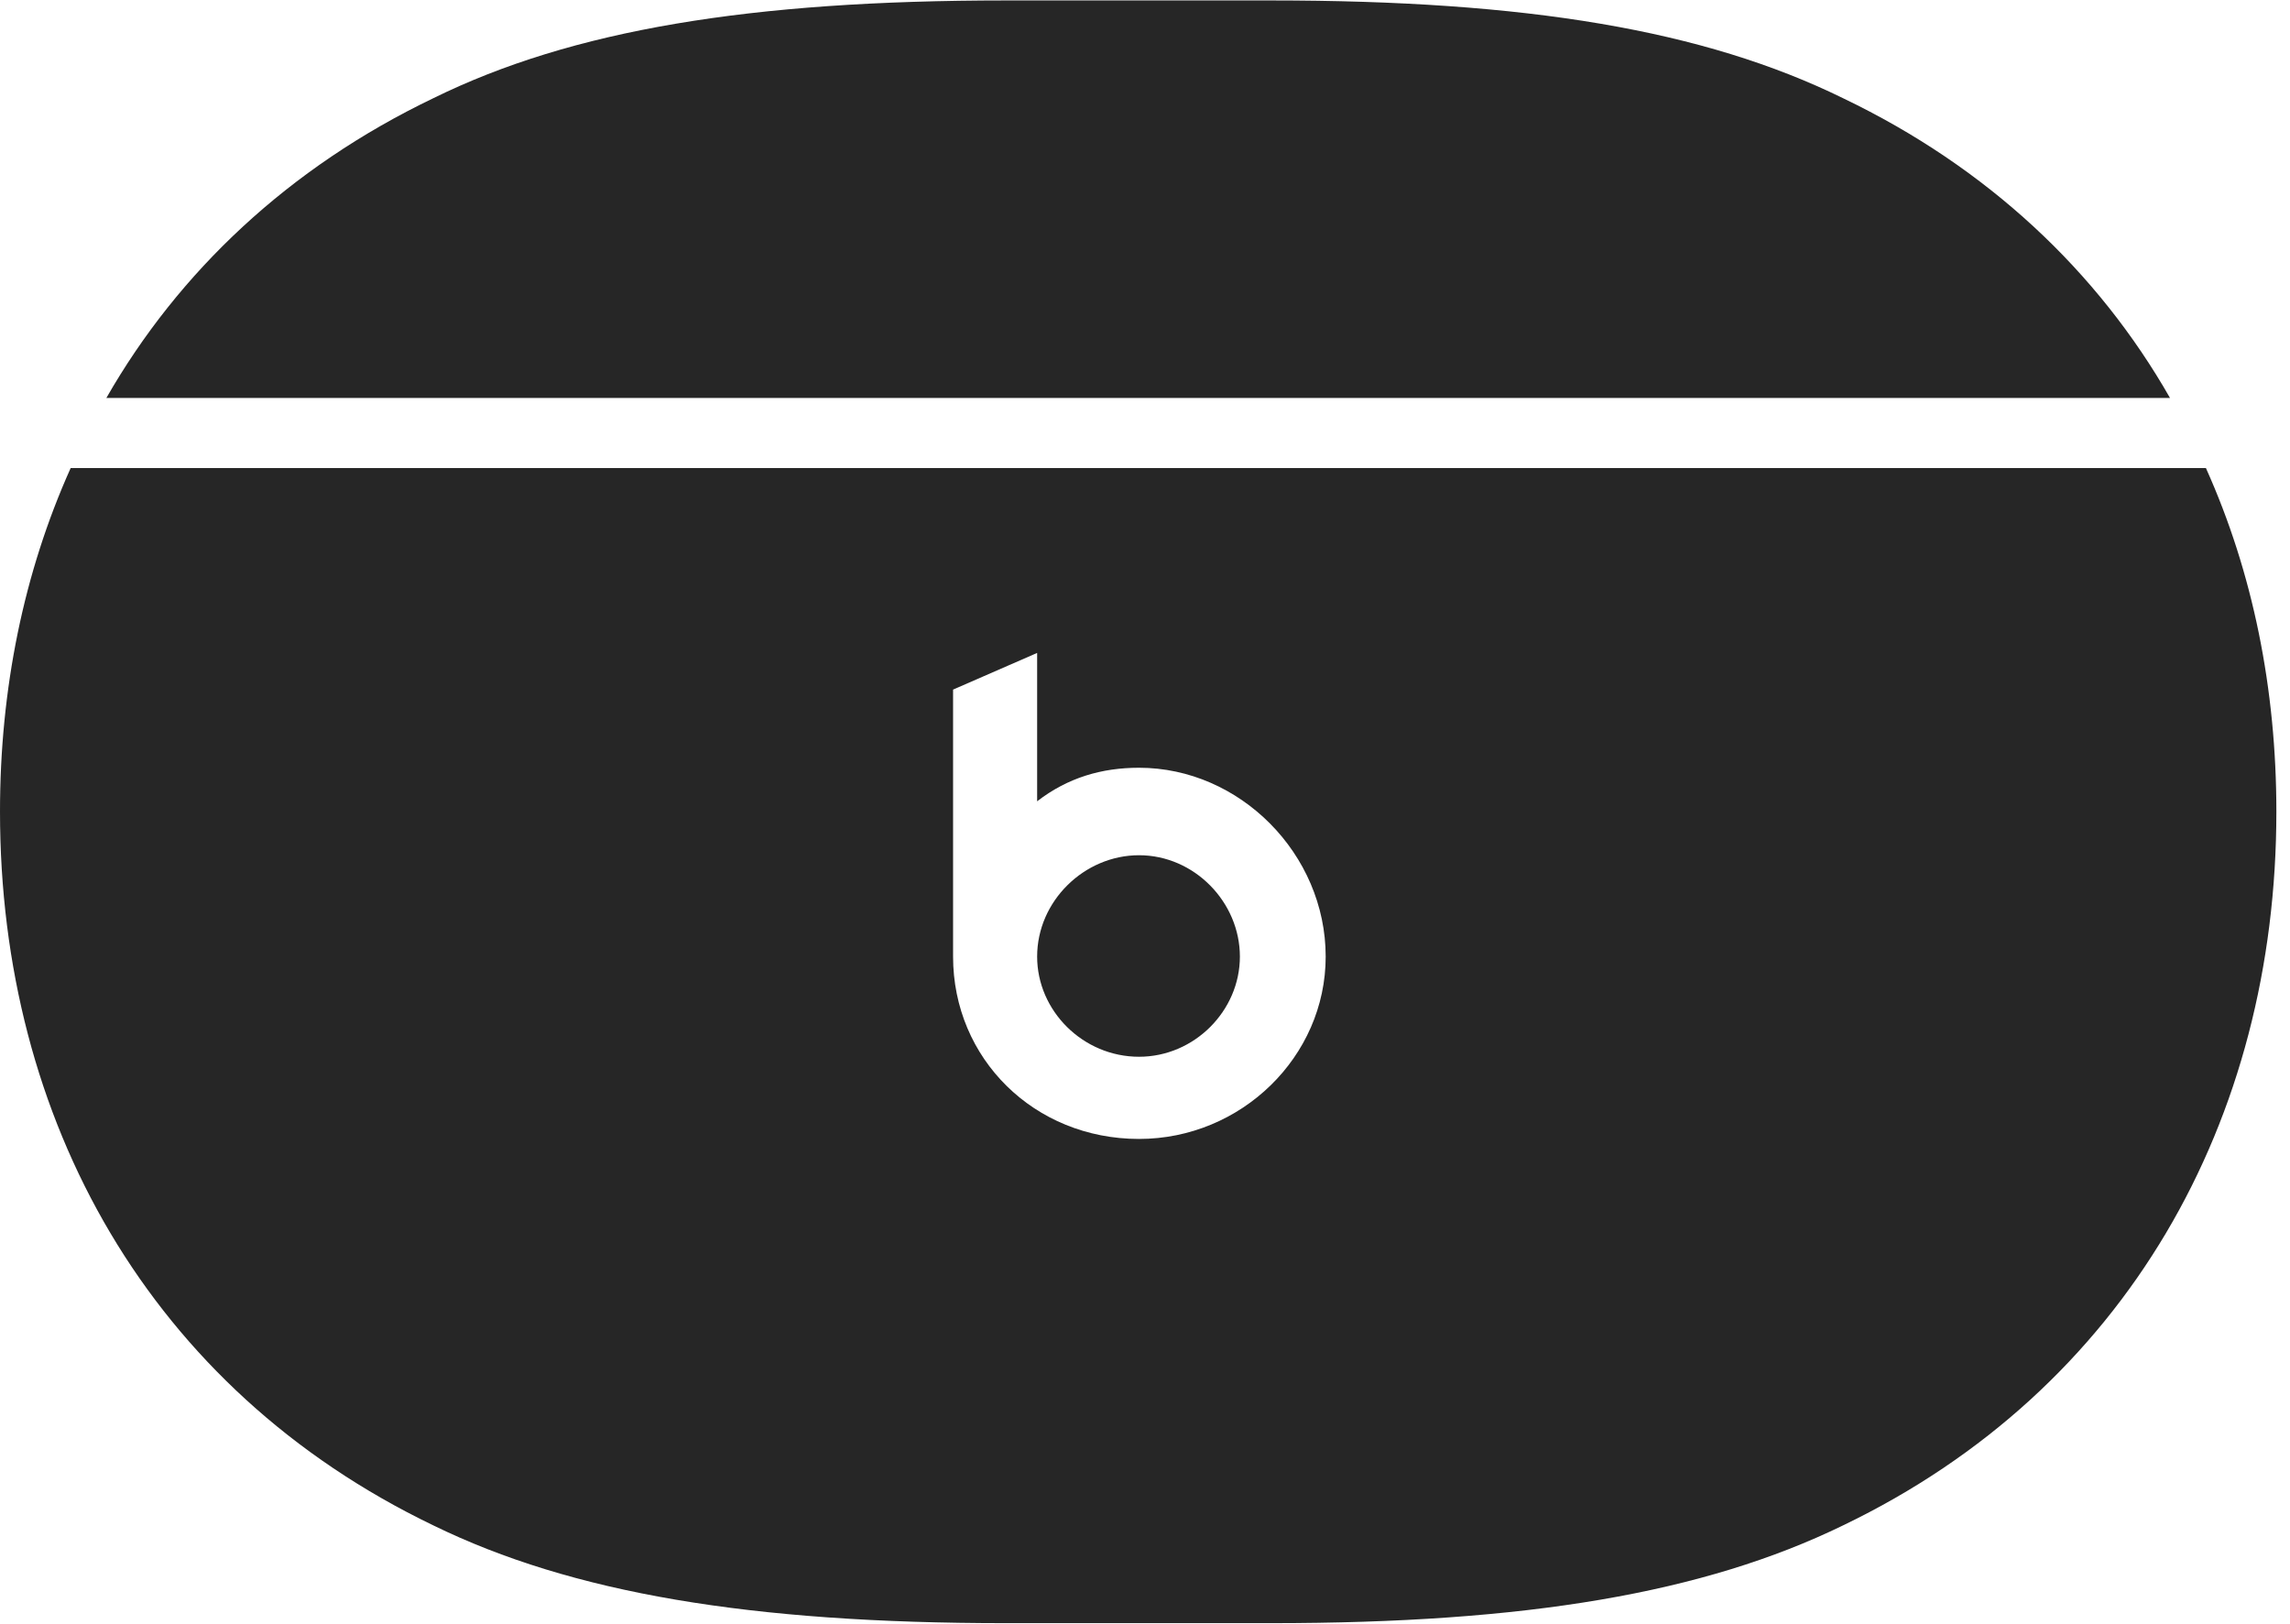
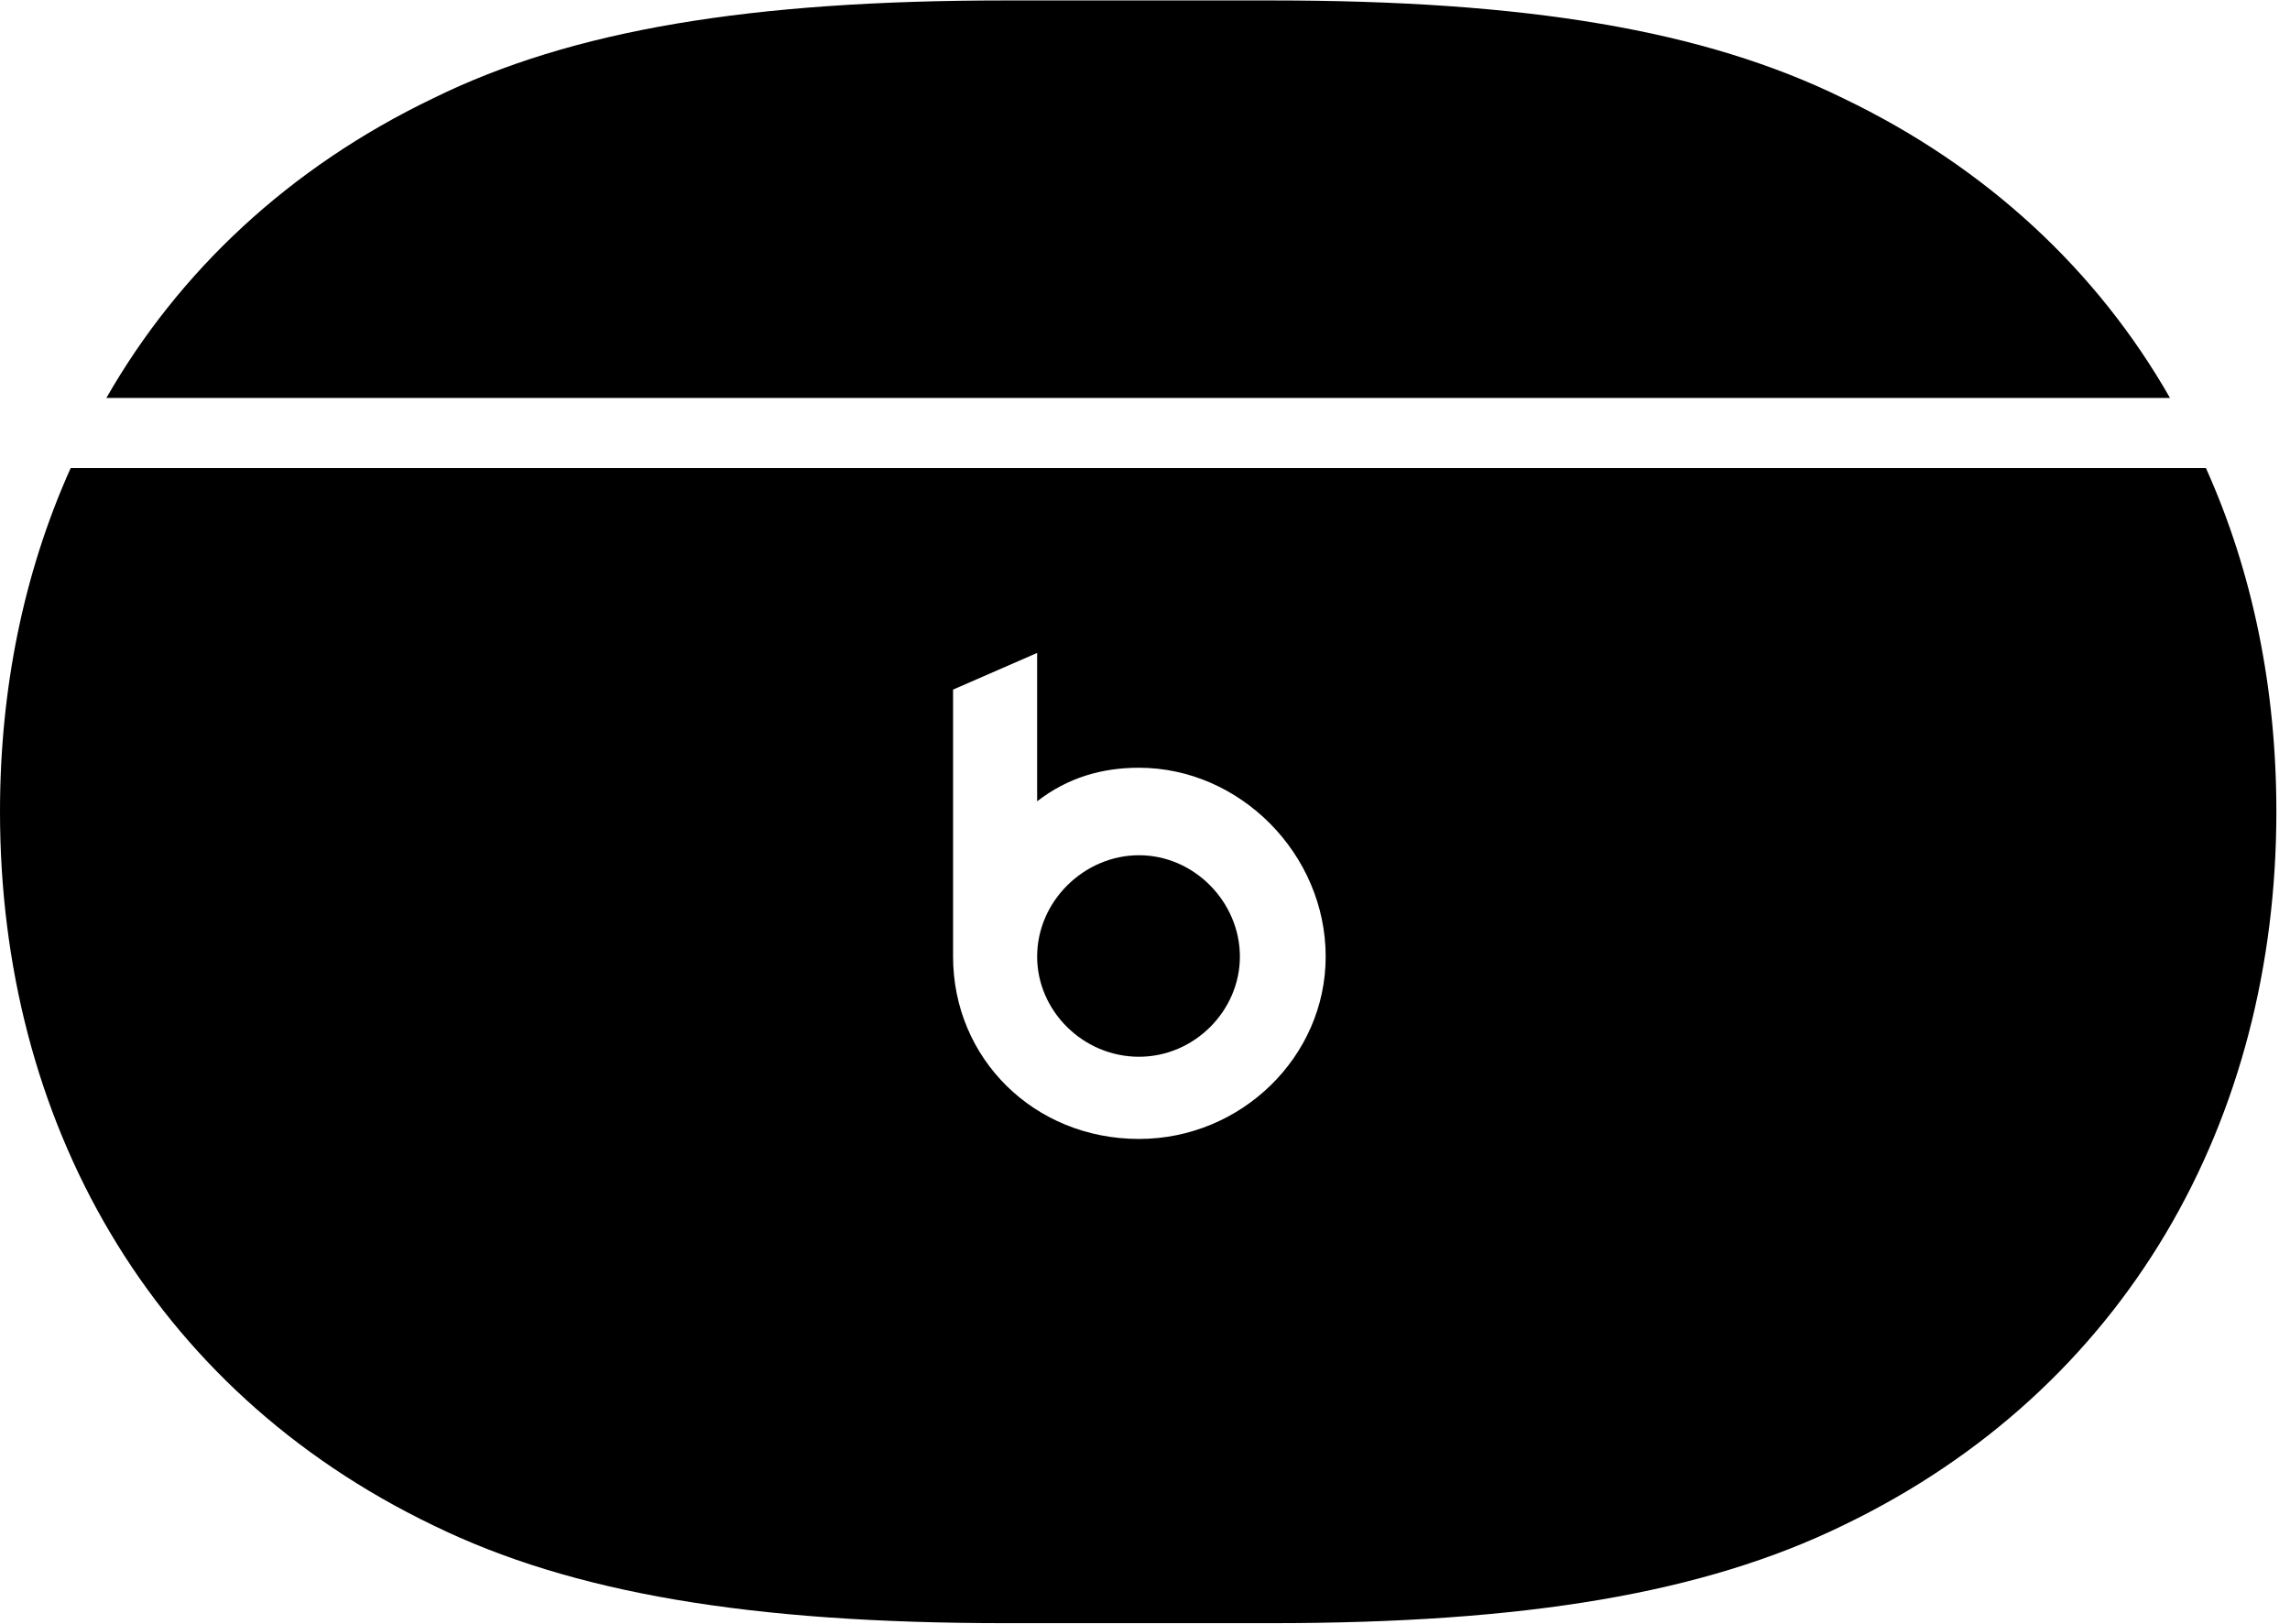
<svg xmlns="http://www.w3.org/2000/svg" version="1.1" width="62.325" height="44.178">
  <g>
    <rect height="44.178" opacity="0" width="62.325" x="0" y="0" />
-     <path d="M27.376 44.178L34.596 44.178C41.536 44.178 46.372 43.362 50.163 41.516C57.873 37.805 61.954 30.488 61.954 22.091C61.954 18.749 61.316 15.585 60.037 12.74L1.923 12.74C0.645 15.585 0 18.749 0 22.091C0 30.488 4.081 37.805 11.791 41.516C15.569 43.362 20.424 44.178 27.376 44.178ZM31 30.999C28.143 30.999 25.939 28.809 25.939 26.036L25.939 18.769L28.227 17.771L28.227 21.809C29.063 21.163 29.989 20.896 31 20.896C33.745 20.896 36.08 23.244 36.08 26.036C36.08 28.762 33.779 30.999 31 30.999ZM31 28.762C32.506 28.762 33.745 27.51 33.745 26.036C33.745 24.555 32.506 23.277 31 23.277C29.512 23.277 28.227 24.522 28.227 26.036C28.227 27.51 29.473 28.762 31 28.762ZM2.895 10.831L59.059 10.831C57.096 7.39 54.093 4.558 50.163 2.674C46.372 0.814 41.536 0.012 34.596 0.012L27.376 0.012C20.424 0.012 15.569 0.814 11.791 2.674C7.867 4.558 4.864 7.39 2.895 10.831Z" fill="#000000" fill-opacity="0.85" />
+     <path d="M27.376 44.178L34.596 44.178C41.536 44.178 46.372 43.362 50.163 41.516C57.873 37.805 61.954 30.488 61.954 22.091C61.954 18.749 61.316 15.585 60.037 12.74L1.923 12.74C0.645 15.585 0 18.749 0 22.091C0 30.488 4.081 37.805 11.791 41.516C15.569 43.362 20.424 44.178 27.376 44.178ZM31 30.999C28.143 30.999 25.939 28.809 25.939 26.036L25.939 18.769L28.227 17.771L28.227 21.809C29.063 21.163 29.989 20.896 31 20.896C33.745 20.896 36.08 23.244 36.08 26.036C36.08 28.762 33.779 30.999 31 30.999ZM31 28.762C32.506 28.762 33.745 27.51 33.745 26.036C33.745 24.555 32.506 23.277 31 23.277C29.512 23.277 28.227 24.522 28.227 26.036C28.227 27.51 29.473 28.762 31 28.762ZM2.895 10.831L59.059 10.831C57.096 7.39 54.093 4.558 50.163 2.674C46.372 0.814 41.536 0.012 34.596 0.012L27.376 0.012C20.424 0.012 15.569 0.814 11.791 2.674C7.867 4.558 4.864 7.39 2.895 10.831Z" fill="#000000" fill-opacity="1" />
  </g>
</svg>
